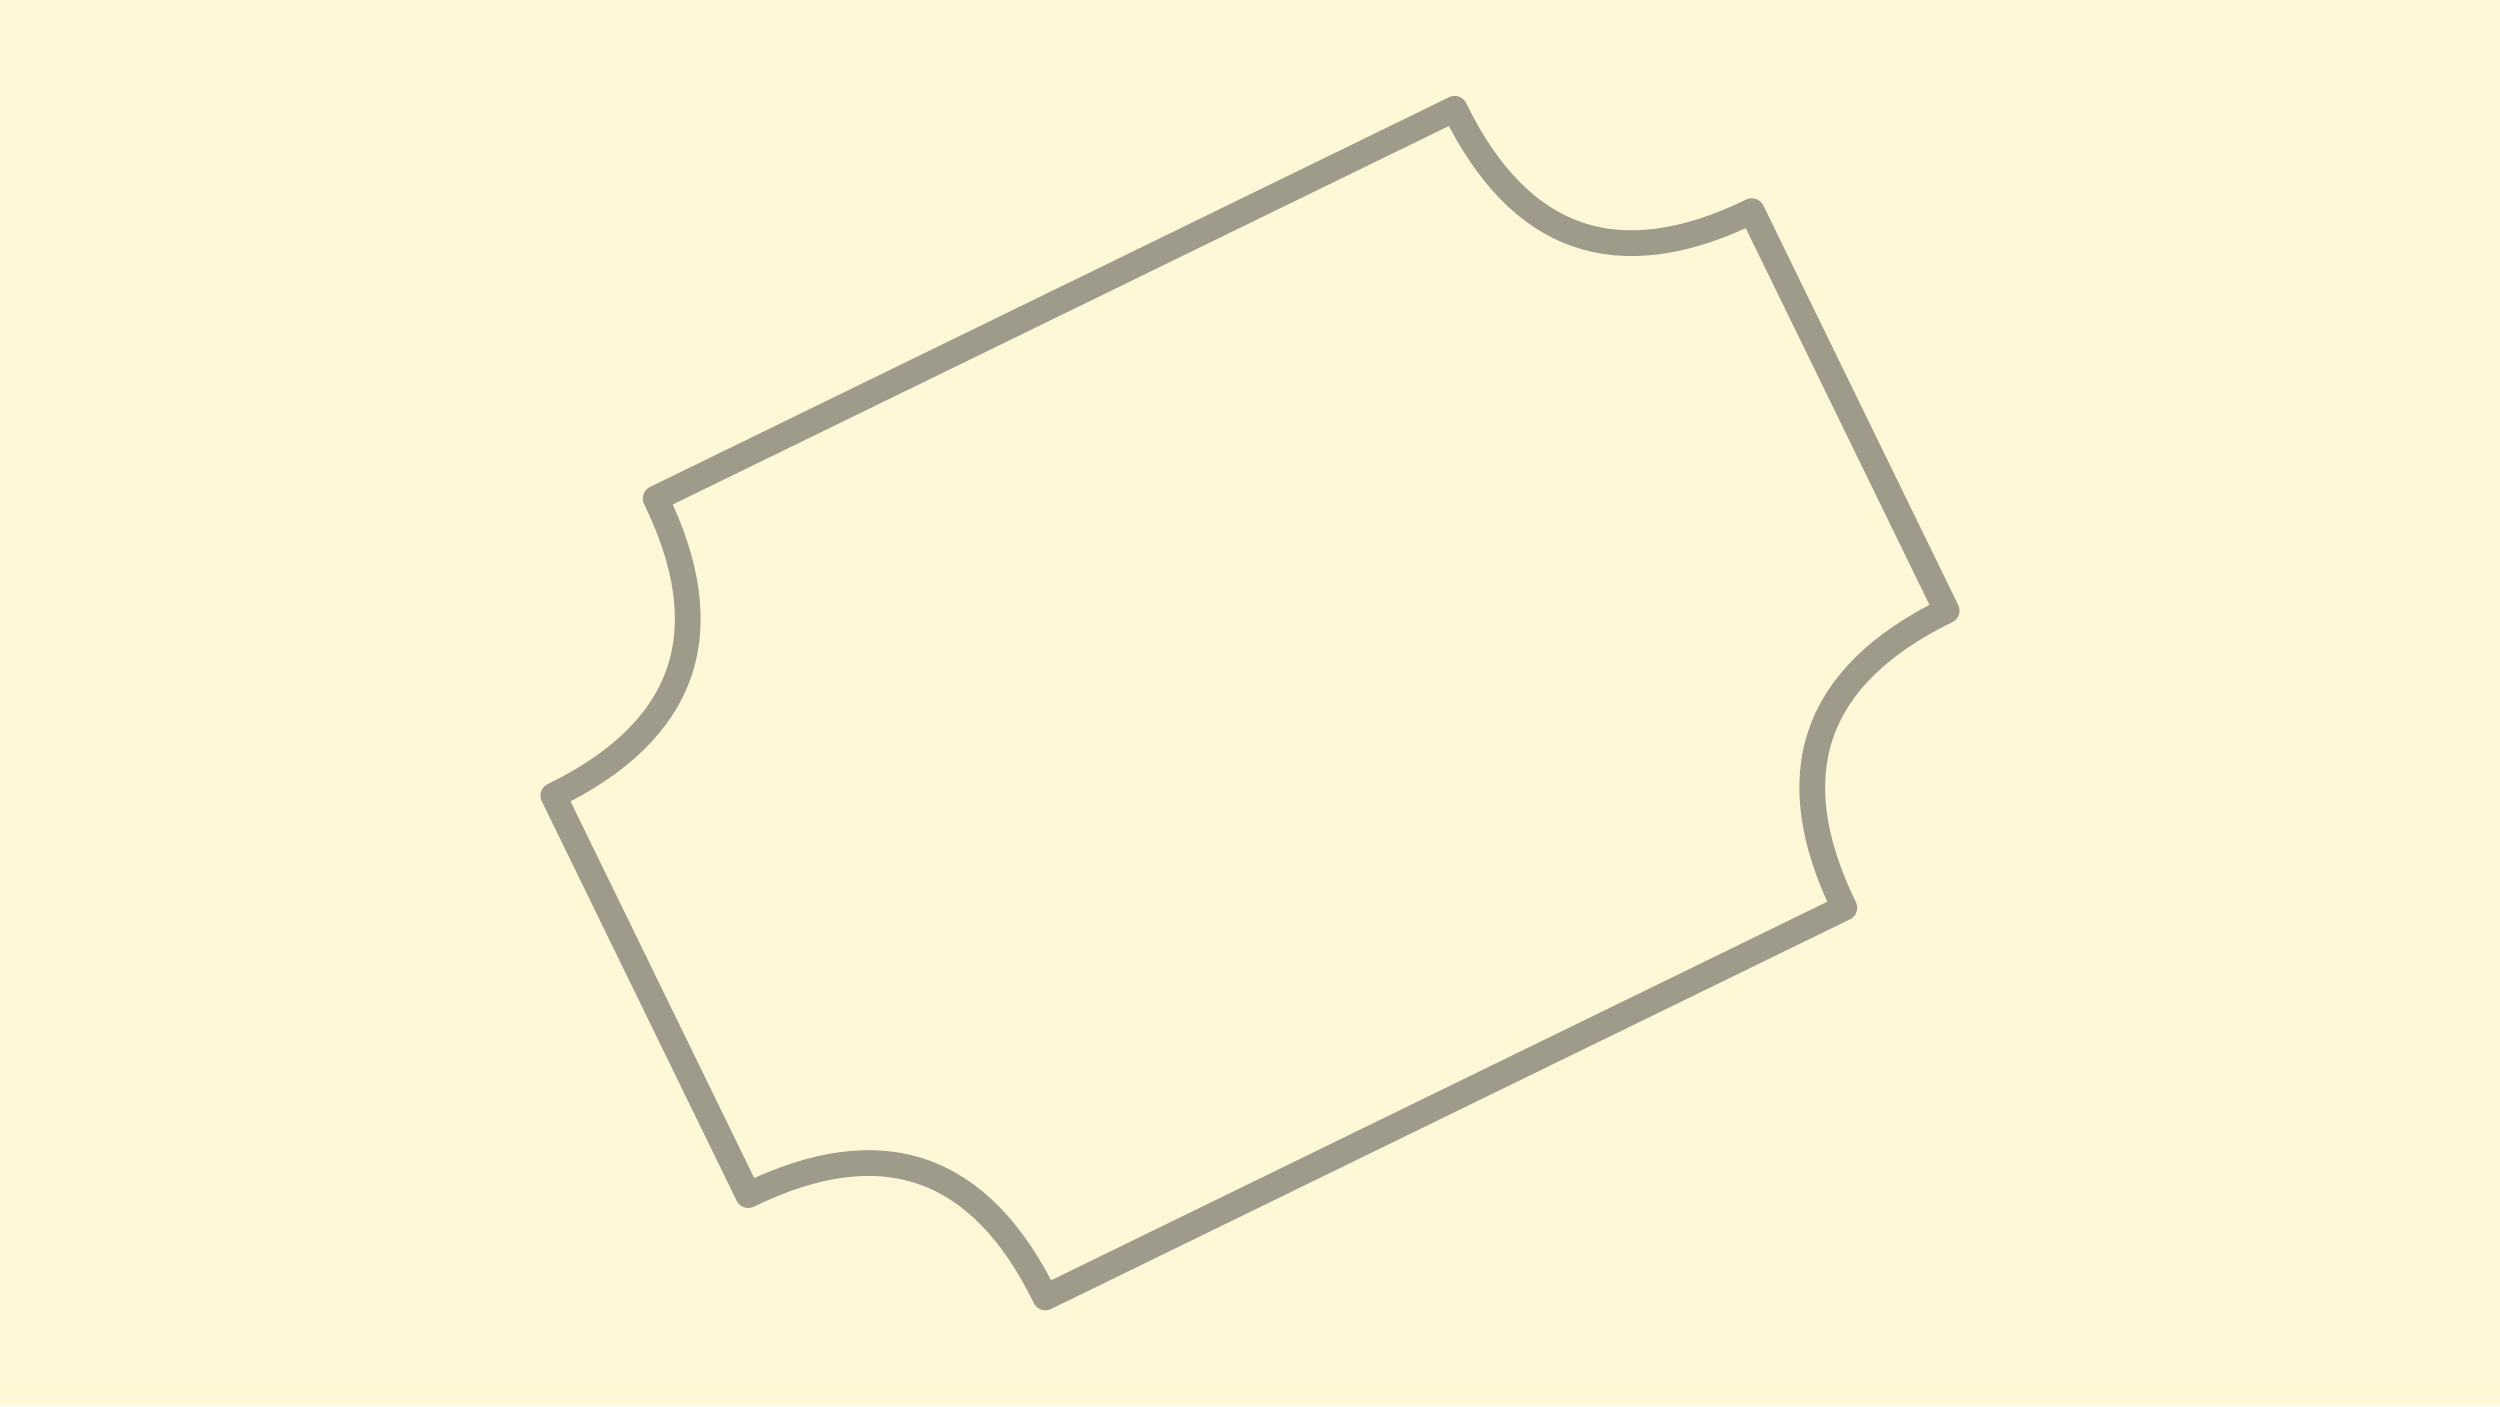
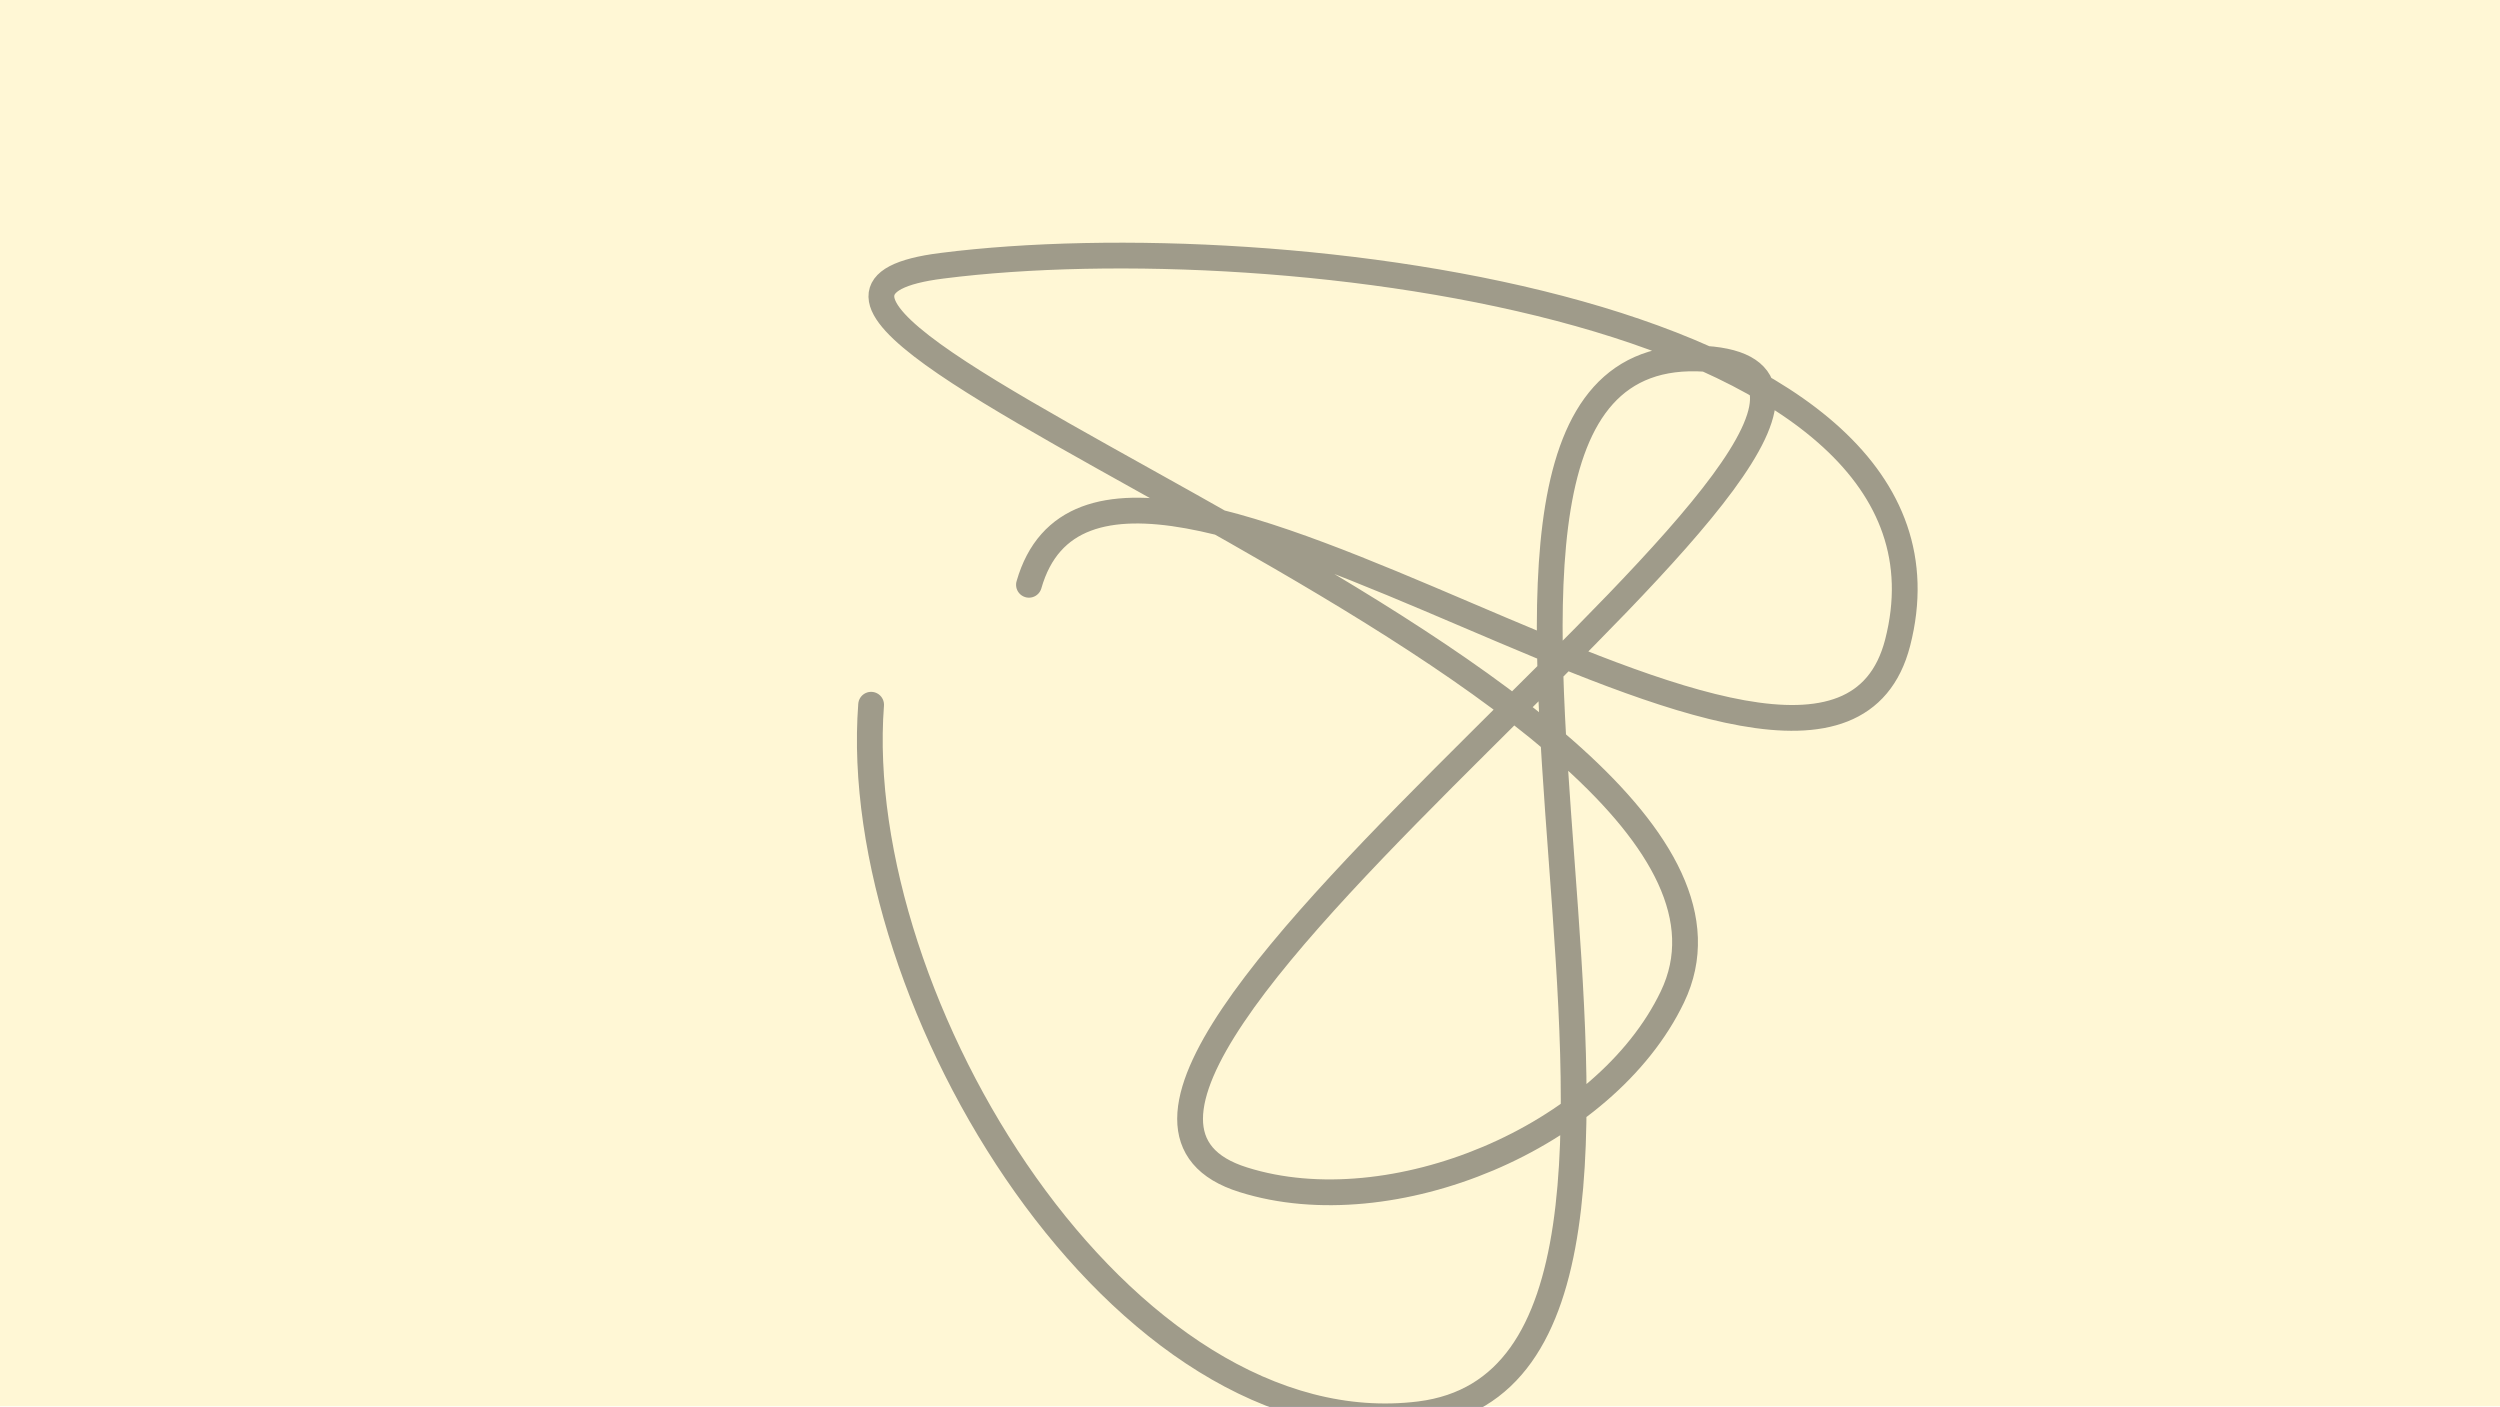
<svg xmlns="http://www.w3.org/2000/svg" width="720" height="405" viewBox="0 0 720 405">
  <path id="background" d="M 0.0 0.0 L 720.0 0.0 L 720.0 405.0 L 0.0 405.0 Z" stroke="none" fill-opacity="1" fill="#fff7d5" />
  <g id="camera" transform="translate(360, 202.5) scale(1, -1) rotate(0.0) translate(0.0, 0.0)">
    <g id="7b69c6ba" class="materialsolid" stroke-width="0.029" stroke-opacity="0.498" stroke="#404040" stroke-linejoin="round" stroke-linecap="round" fill="none">
-       <path id="example" class="curveentity2" fill-rule="evenodd" transform="translate(0.0, 0.0) rotate(26.0) scale(256, 256)" d="M -0.5 -0.5 C -0.167 -0.5,0.167 -0.5,0.5 -0.5 C 0.5 -0.333,0.583 -0.25,0.75 -0.25 C 0.75 -0.083,0.75 0.083,0.75 0.25 C 0.583 0.25,0.5 0.333,0.5 0.5 C 0.167 0.5,-0.167 0.5,-0.5 0.5 C -0.5 0.333,-0.583 0.25,-0.75 0.25 C -0.75 0.083,-0.75 -0.083,-0.75 -0.25 C -0.583 -0.25,-0.5 -0.333,-0.5 -0.5 Z " />
+       <path id="example" class="curveentity2" fill-rule="evenodd" transform="translate(0.0, 0.0) rotate(128.0) scale(256, 256)" d="M 0.258 0.114 C 0.45 -0.15,-0.594 -0.357,-0.395 -0.616 C -0.16 -0.921,0.404 -0.361,0.601 -0.03 C 0.8 0.303,-0.381 -0.518,-0.553 -0.171 C -0.631 -0.014,-0.562 0.237,-0.418 0.336 C -0.128 0.537,-0.245 -0.905,-0.01 -0.642 C 0.263 -0.336,-0.958 -0.01,-0.748 0.342 C -0.575 0.631,0.013 0.563,0.261 0.337 " />
    </g>
  </g>
</svg>
